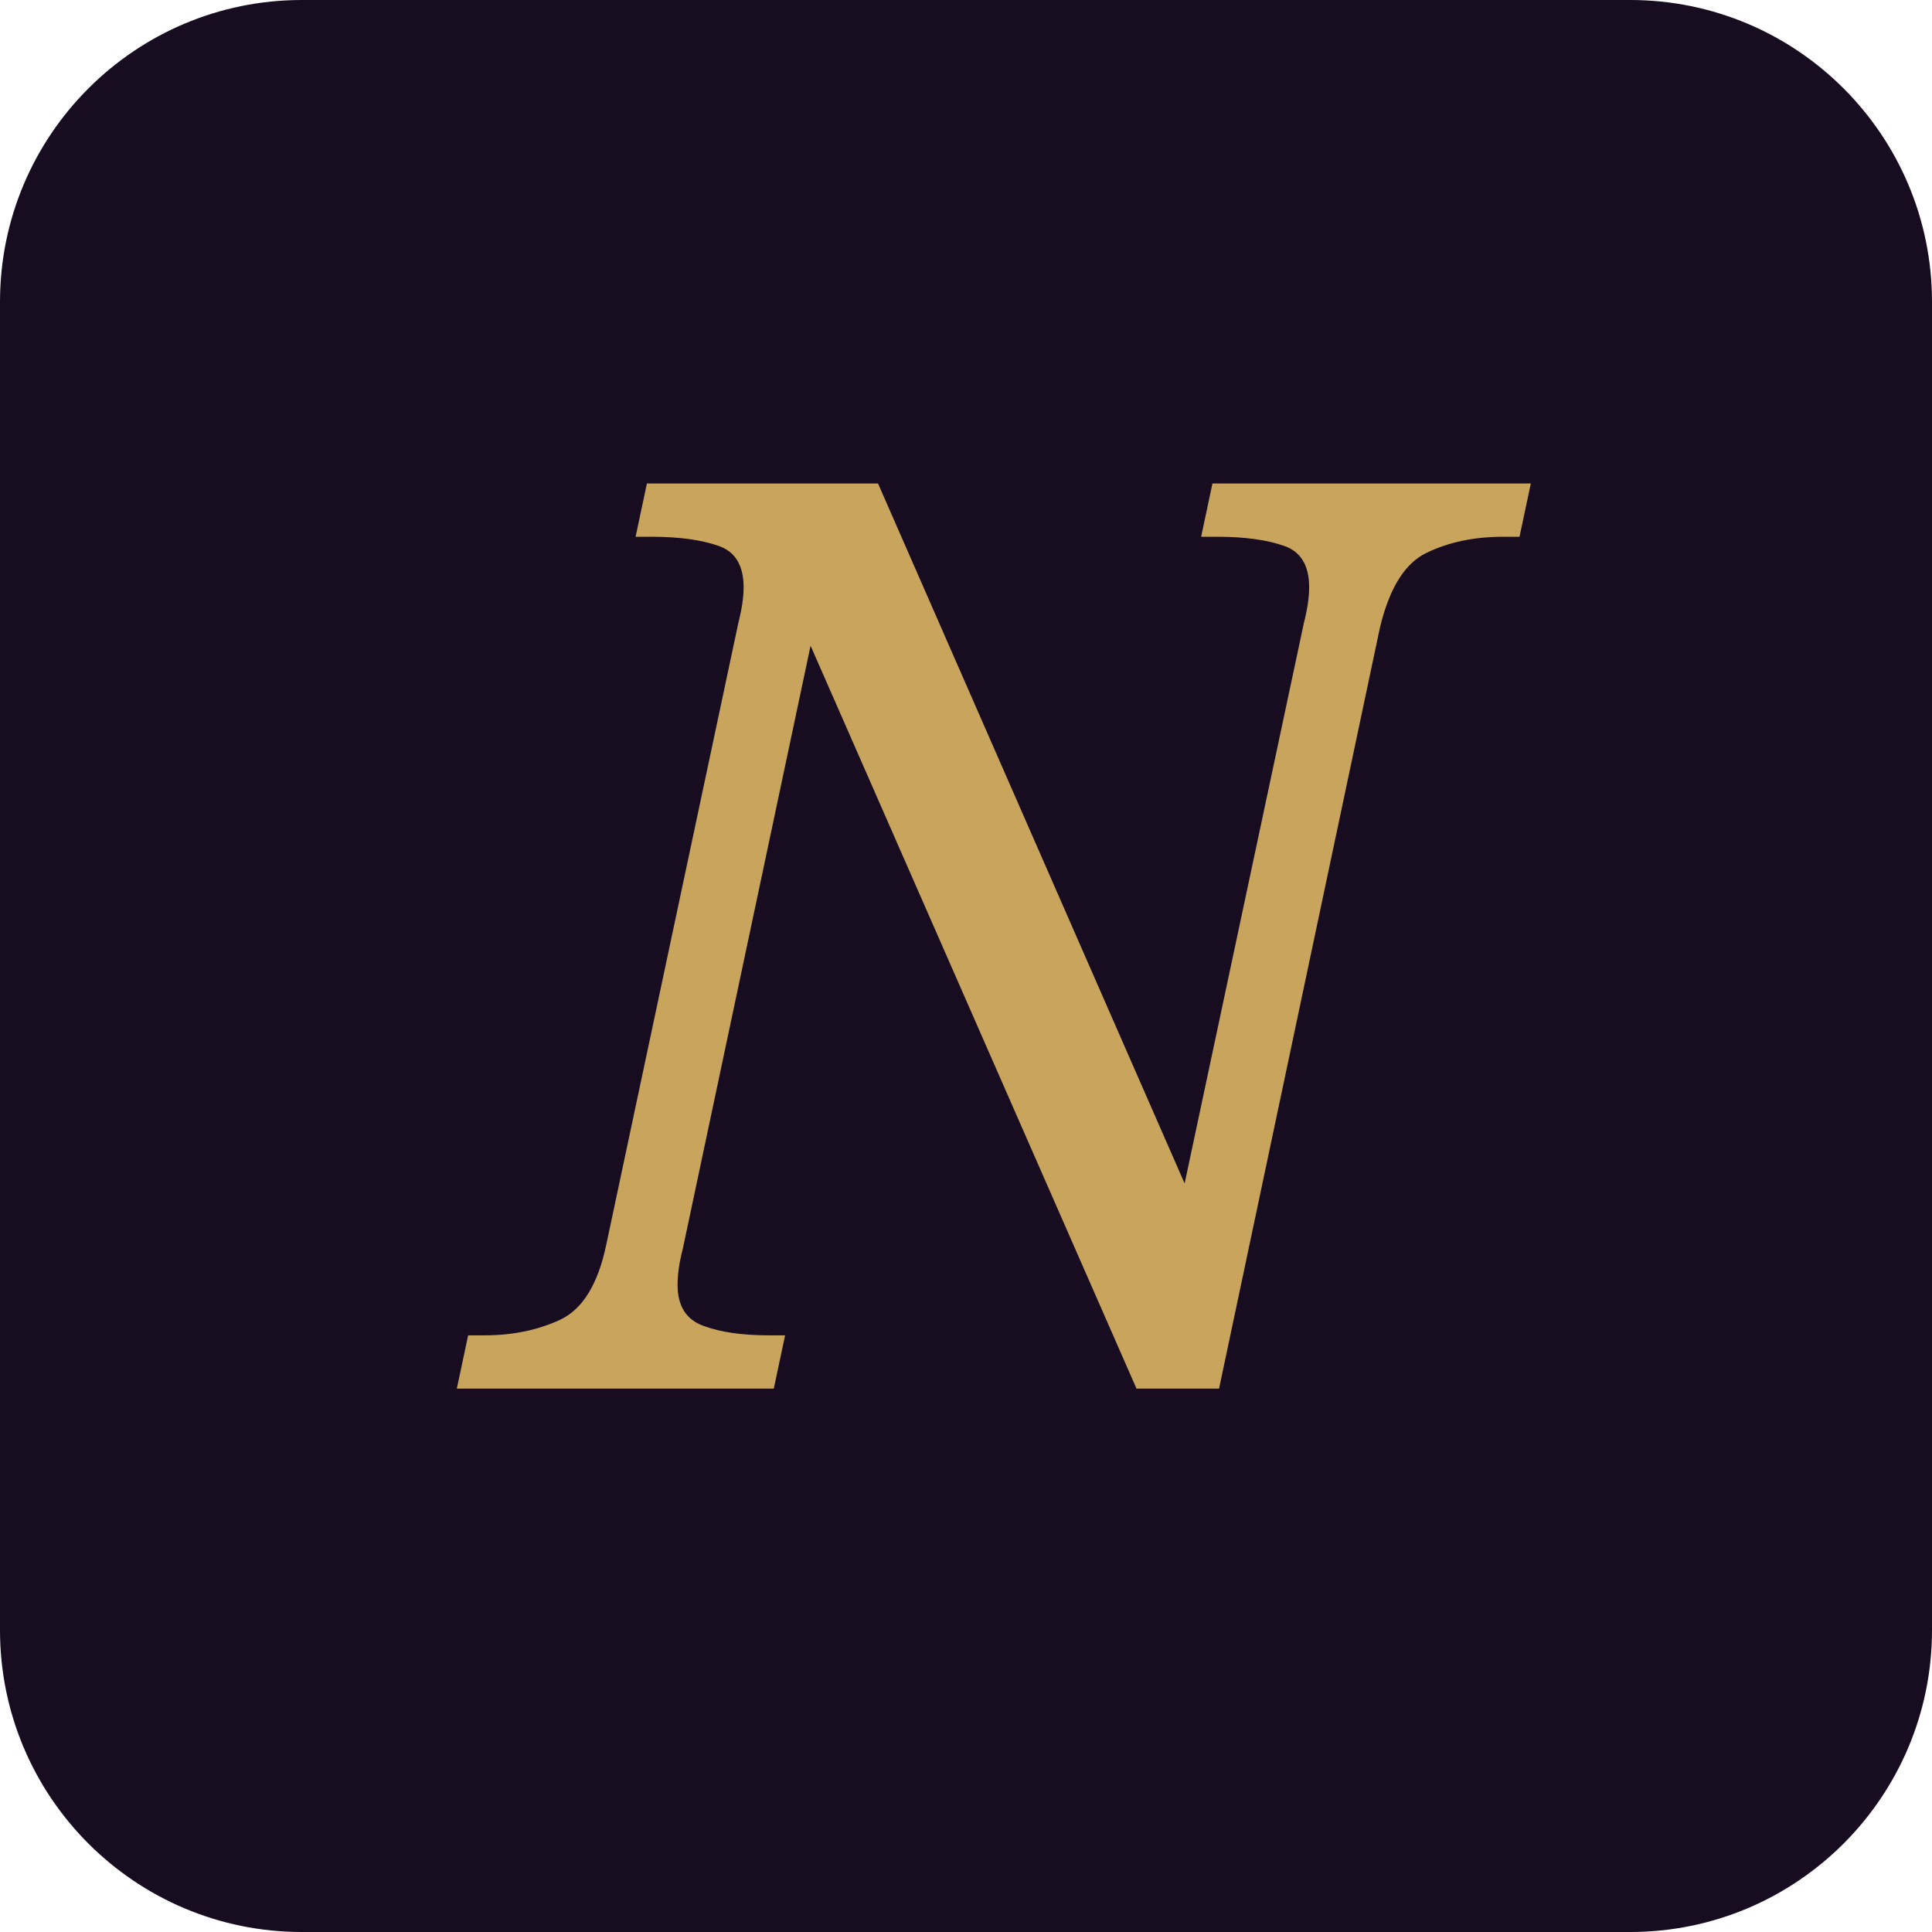
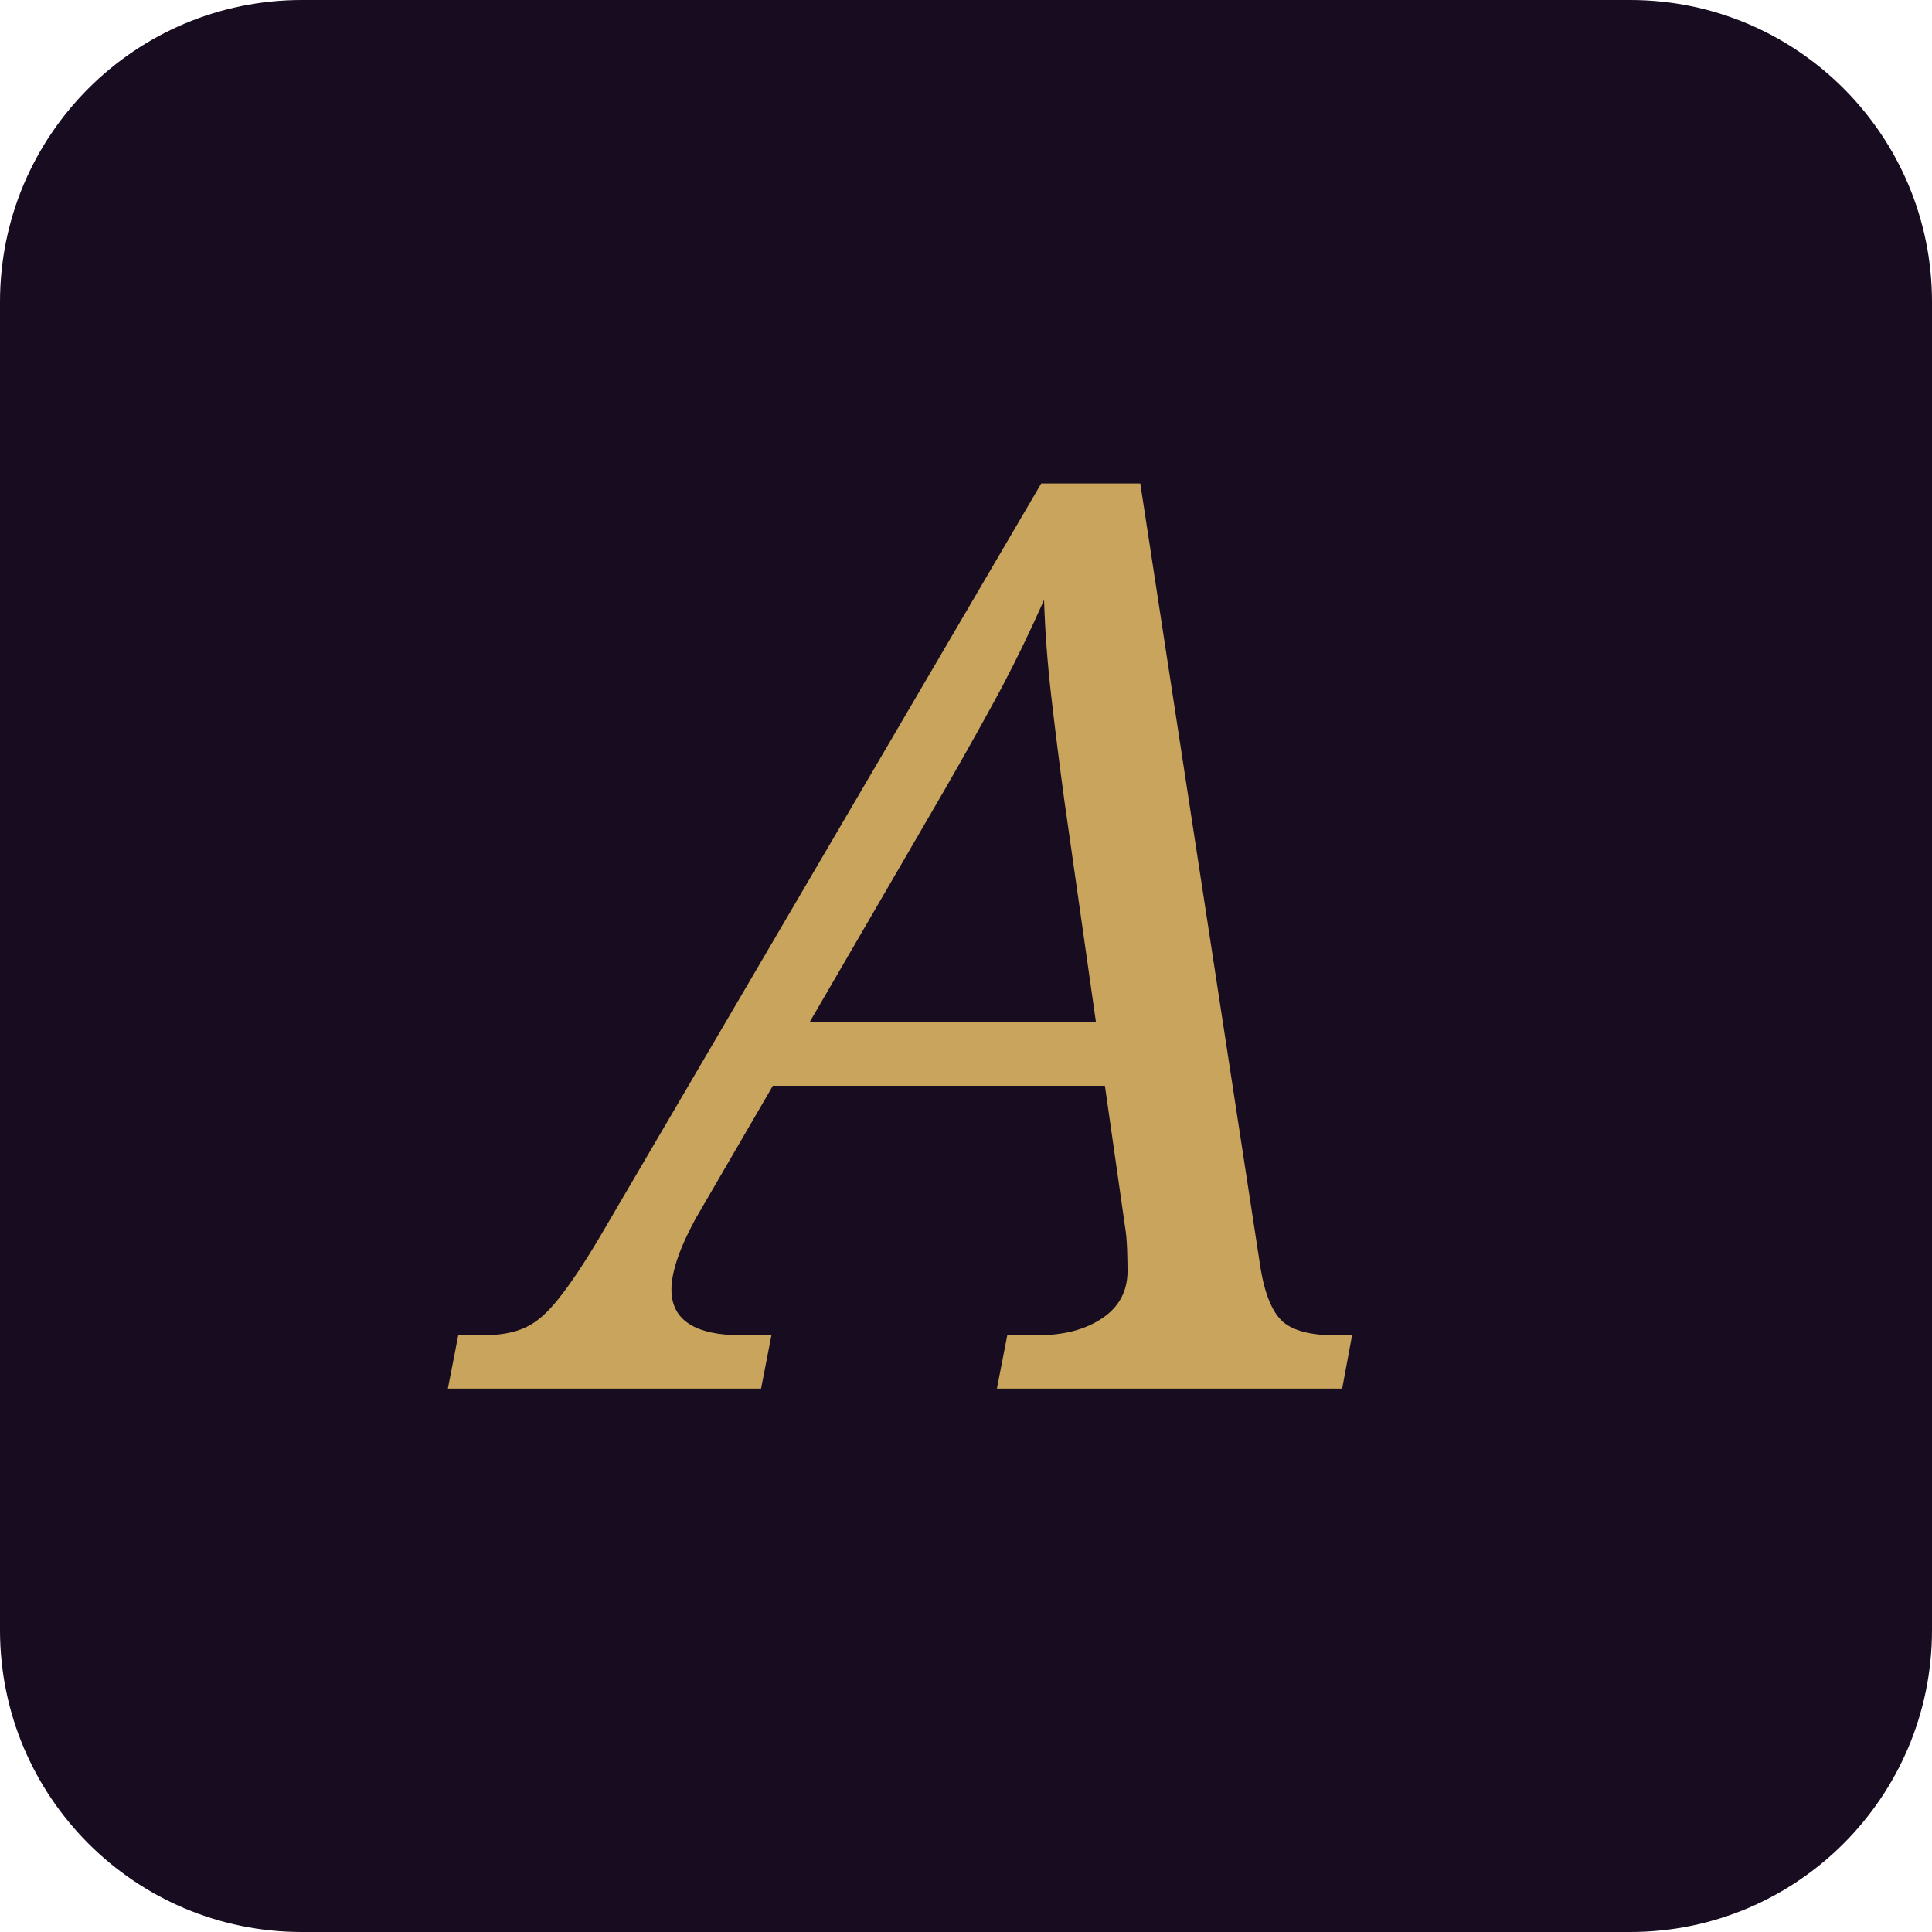
<svg xmlns="http://www.w3.org/2000/svg" viewBox="0 0 64 64">
  <rect width="64" height="64" rx="10" fill="#170c20" />
-   <text x="32" y="46" text-anchor="middle" font-family="Didot, Bodoni MT, Georgia, serif" font-style="italic" font-size="42" fill="#c9a45c">N</text>
+   <text x="32" y="46" text-anchor="middle" font-family="Didot, Bodoni MT, Georgia, serif" font-style="italic" font-size="42" fill="#c9a45c">A</text>
</svg>
